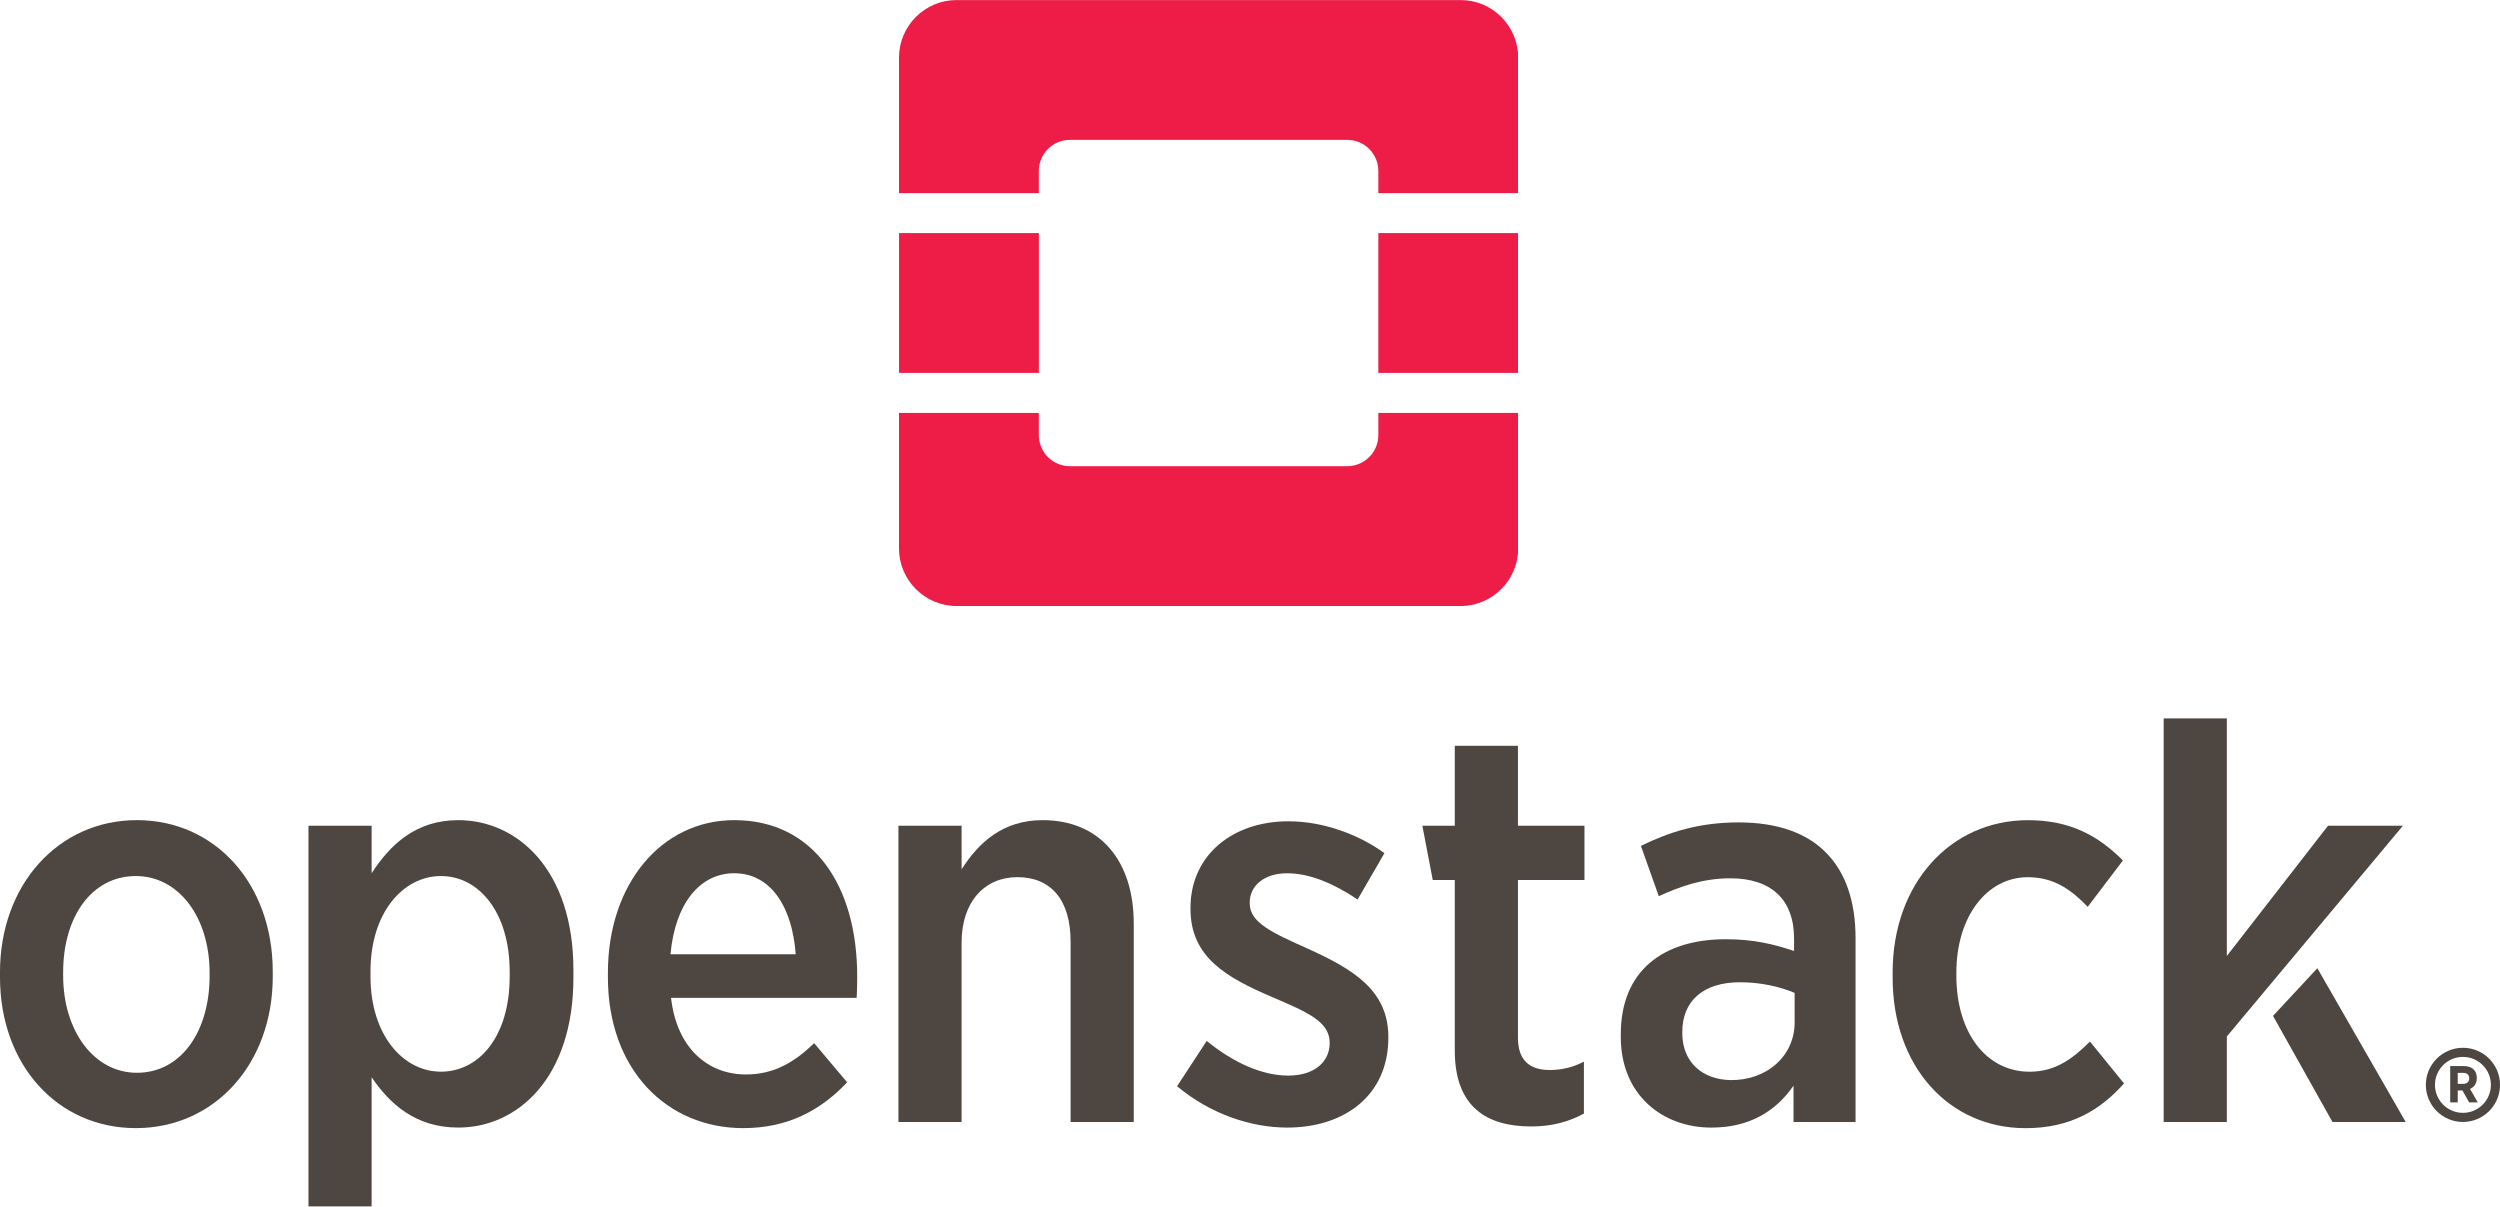
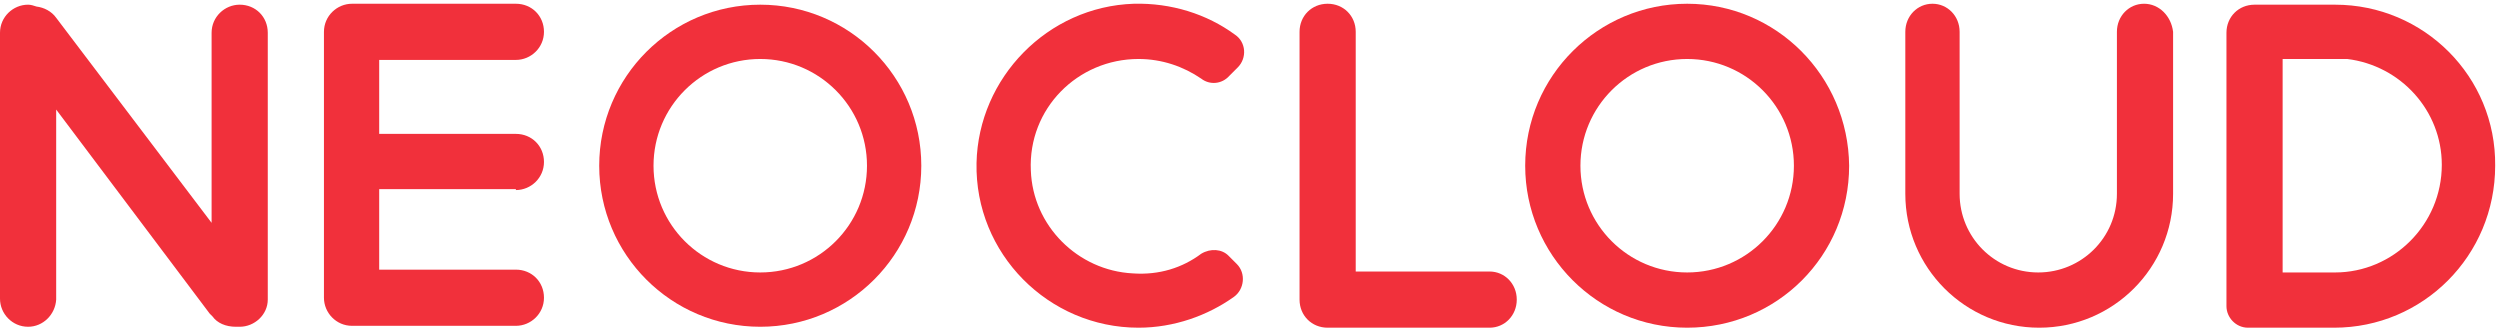
- <svg xmlns="http://www.w3.org/2000/svg" version="1.1" viewBox="0 0 586.656 283.092">
-   <defs>
-     <clipPath id="b" clipPathUnits="userSpaceOnUse">
-       <path d="m0 612h792v-612h-792v612z" />
-     </clipPath>
-     <clipPath id="a" clipPathUnits="userSpaceOnUse">
-       <path d="m331.02 424.87h116.24v-113.76h-116.24v113.76z" />
-     </clipPath>
-   </defs>
-   <g transform="translate(-.95784 -2.2447)">
-     <g transform="matrix(1.25 0 0 -1.25 -201.86 533.34)">
-       <g clip-path="url(#b)">
-         <g transform="translate(624.62 215.96)">
-           <path d="m0 0c-2.896 0-5.252 2.356-5.252 5.252 0 2.897 2.356 5.252 5.252 5.252s5.252-2.355 5.252-5.252c0-2.896-2.356-5.252-5.252-5.252m6.963 5.252c0 3.84-3.123 6.964-6.963 6.964s-6.963-3.124-6.963-6.964 3.123-6.963 6.963-6.963 6.963 3.123 6.963 6.963" fill="#4e4640" />
-         </g>
-         <g transform="translate(625.8 222.43)">
-           <path d="m0 0c0-0.614-0.39-1.024-1.112-1.024h-1.042v2.058h1.013c0.722 0 1.141-0.342 1.141-1.024v-0.01zm1.424 0.039v0.039c0 0.673-0.205 1.209-0.576 1.58-0.429 0.428-1.062 0.652-1.852 0.652h-2.563v-6.823h1.413v2.242h0.886l1.258-2.242h1.619l-1.453 2.535c0.751 0.331 1.268 0.984 1.268 2.017" fill="#4e4640" />
-         </g>
-         <g transform="translate(174.11 241.74)">
-           <path d="m0 0v0.629c0 10.39 5.352 18.048 13.641 18.048 8.079 0 13.851-7.765 13.851-18.152v-0.63c0-10.387-5.352-18.152-13.641-18.152-8.08 0-13.851 7.869-13.851 18.257m39.348-0.209v0.945c0 16.474-10.807 28.435-25.497 28.435-14.796 0-25.708-12.172-25.708-28.542v-0.943c0-16.474 10.808-28.331 25.498-28.331 14.795 0 25.707 12.066 25.707 28.436" fill="#4e4640" />
-         </g>
-         <g transform="translate(231.81 241.53)">
-           <path d="m0 0v1.049c0 10.913 6.086 17.837 13.221 17.837s12.906-6.82 12.906-17.941v-0.945c0-11.123-5.666-17.839-12.906-17.839-7.135 0-13.221 6.927-13.221 17.839m38.09-0.211v1.469c0 18.784-10.494 28.122-21.616 28.122-7.975 0-12.802-4.617-16.264-9.969v8.92h-11.857v-71.458h11.857v24.239c3.358-4.931 8.185-9.443 16.264-9.443 11.227 0 21.616 9.443 21.616 28.12" fill="#4e4640" />
-         </g>
-         <g transform="translate(300.09 260.94)">
-           <path d="m0 0c6.925 0 10.912-6.4 11.542-15.214h-23.504c0.84 9.443 5.457 15.214 11.962 15.214m21.196-39.244-6.191 7.347c-3.673-3.568-7.555-5.877-12.801-5.877-7.24 0-13.012 5.037-14.061 14.375h34.836c0.105 1.679 0.105 3.359 0.105 4.093 0 16.683-7.974 29.276-23.084 29.276-13.641 0-23.714-11.962-23.714-28.647v-0.838c0-17.419 11.122-28.331 25.393-28.331 8.29 0 14.48 3.252 19.517 8.602" fill="#4e4640" />
-         </g>
-         <g transform="translate(357.99 270.91)">
-           <path d="m0 0c-7.555 0-12.067-4.303-15.215-9.234v8.185h-11.857v-55.613h11.857v33.682c0 7.66 4.303 12.277 10.493 12.277 6.296 0 9.968-4.302 9.968-12.066v-33.893h11.857v37.249c0 11.857-6.401 19.413-17.103 19.413" fill="#4e4640" />
-         </g>
-         <g transform="translate(422.89 230.09)">
-           <path d="m0 0v0.105c0 8.709-6.506 12.695-15.11 16.578-6.506 2.939-10.913 4.826-10.913 8.499v0.211c0 3.043 2.623 5.455 7.03 5.455s9.024-2.099 13.221-4.931l5.037 8.709c-5.246 3.777-11.857 5.98-18.048 5.98-10.387 0-18.362-6.295-18.362-16.263v-0.211c0-9.127 6.925-12.906 15.215-16.472 6.61-2.834 10.912-4.617 10.912-8.605v-0.104c0-3.463-2.833-6.087-7.765-6.087-4.931 0-10.283 2.414-15.319 6.505l-5.562-8.498c6.401-5.351 14.061-7.765 20.671-7.765 10.704 0 18.993 5.982 18.993 16.894" fill="#4e4640" />
-         </g>
-         <g transform="translate(459.6 215.82)">
-           <path d="m0 0v9.759c-1.994-1.05-4.092-1.574-6.401-1.574-3.778 0-5.981 1.783-5.981 6.086v29.589h12.487v10.179h-12.487v15.005h-11.857v-15.005h-6.086l1.948-10.179h4.138v-32.003c0-10.808 6.191-14.271 14.376-14.271 3.987 0 7.134 0.945 9.863 2.414" fill="#4e4640" />
-         </g>
-         <g transform="translate(499.16 232.92)">
-           <path d="m0 0c0-6.295-5.246-10.912-12.067-10.808-5.141 0.105-9.023 3.254-9.023 8.814v0.211c0 5.875 3.987 9.339 10.807 9.339 3.988 0 7.555-0.841 10.283-1.994v-5.562zm5.876 31.899c-3.567 3.672-9.128 5.666-16.368 5.666-7.45 0-13.012-1.785-18.364-4.408l3.358-9.443c3.673 1.679 8.08 3.359 13.431 3.359 7.556 0 11.962-3.884 11.962-11.333v-2.309c-3.777 1.26-7.554 2.203-12.801 2.203-11.752 0-19.727-5.875-19.727-17.837v-0.525c0-10.807 7.765-16.998 16.999-16.998 7.24 0 12.172 3.147 15.424 7.869v-6.82h11.647v34.522c0 6.924-1.888 12.382-5.561 16.054" fill="#4e4640" />
-         </g>
-         <g transform="translate(561 221.48)">
-           <path d="m0 0-6.4 7.869c-3.253-3.252-6.506-5.666-11.332-5.666-8.081 0-13.746 7.24-13.746 18.048v0.525c0 10.494 5.665 17.943 13.431 17.943 5.036 0 8.289-2.519 11.227-5.562l6.611 8.71c-4.617 4.617-9.864 7.555-17.838 7.555-14.586 0-25.393-11.961-25.393-28.542v-1.049c0-16.579 10.493-28.225 24.973-28.225 8.499 0 14.06 3.461 18.467 8.394" fill="#4e4640" />
-         </g>
-         <g transform="translate(597.29 243.11)">
-           <path d="m0 0-8.323-8.946 11.164-19.918h13.745l-16.586 28.864z" fill="#4e4640" />
-         </g>
-         <g transform="translate(599.29 269.86)">
-           <path d="m0 0-18.992-24.45v44.596h-11.857v-75.759h11.857v16.054l33.053 39.559h-14.061z" fill="#4e4640" />
-         </g>
-         <g opacity="0.98" clip-path="url(#a)">
-           <g transform="translate(436.46 424.87)">
-             <path d="m0 0h-94.638c-5.94 0-10.8-4.86-10.8-10.8v-25.45h26.25v4.159c0 3.226 2.616 5.841 5.842 5.841h52.055c3.226 0 5.841-2.615 5.841-5.841v-4.159h26.25v25.45c0.002 5.94-4.858 10.8-10.798 10.8" fill="#ed1844" />
-           </g>
-           <g transform="translate(421.01 343.2)">
-             <path d="m0 0c0-3.226-2.615-5.842-5.841-5.842h-52.055c-3.226 0-5.842 2.616-5.842 5.842v4.158h-26.25v-25.449c0-5.941 4.86-10.8 10.8-10.8h94.638c5.94 0 10.8 4.859 10.8 10.8v25.449h-26.25v-4.158z" fill="#ed1844" />
-           </g>
-           <path d="m357.28 381.12h-26.25v-26.25h26.25v26.25z" fill="#ed1844" />
-           <path d="m447.26 381.12h-26.25v-26.25h26.25v26.25z" fill="#ed1844" />
-         </g>
-       </g>
+ <svg xmlns="http://www.w3.org/2000/svg" width="473px" height="62px" viewBox="0 0 473 62" version="1.1">
+   <defs />
+   <g id="Page-1" stroke="none" stroke-width="1" fill="none" fill-rule="evenodd">
+     <g id="logo-neo-cloud-62" fill-rule="nonzero" fill="#F1303B">
+       <path d="M143.84,0.886 C127.011,0.886 113.371,14.526 113.371,31.354 C113.371,48.183 127.011,61.823 143.84,61.823 C160.669,61.823 174.309,48.183 174.309,31.354 C174.309,14.526 160.669,0.886 143.84,0.886 Z M143.84,51.549 C132.68,51.549 123.646,42.514 123.646,31.354 C123.646,20.194 132.68,11.16 143.84,11.16 C155,11.16 164.034,20.194 164.034,31.354 C164.034,42.514 155,51.549 143.84,51.549 Z" id="Shape_3_" />
+       <path d="M97.606,35.96 C100.44,35.96 102.92,33.657 102.92,30.646 C102.92,27.634 100.617,25.331 97.606,25.331 L71.743,25.331 L71.743,11.337 L97.606,11.337 C100.44,11.337 102.92,9.034 102.92,6.023 C102.92,3.011 100.617,0.709 97.606,0.709 L66.606,0.709 C63.771,0.709 61.291,3.011 61.291,6.023 L61.291,56.331 C61.291,59.166 63.594,61.646 66.606,61.646 L97.606,61.646 C100.44,61.646 102.92,59.343 102.92,56.331 C102.92,53.32 100.617,51.017 97.606,51.017 L71.743,51.017 L71.743,35.783 L97.606,35.783 L97.606,35.96 Z" id="Shape" />
+       <path d="M45.349,0.886 C42.514,0.886 40.034,3.189 40.034,6.2 L40.034,42.16 L10.629,3.366 C9.743,2.126 8.326,1.417 6.909,1.24 C6.377,1.063 5.846,0.886 5.314,0.886 C2.48,0.886 0,3.189 0,6.2 L0,56.509 C0,59.343 2.303,61.823 5.314,61.823 C8.149,61.823 10.451,59.52 10.629,56.686 L10.629,20.726 L39.68,59.343 C39.857,59.52 40.034,59.697 40.211,59.874 C41.097,61.114 42.691,61.823 44.64,61.823 C44.817,61.823 44.994,61.823 44.994,61.823 C45.171,61.823 45.171,61.823 45.349,61.823 C48.183,61.823 50.663,59.52 50.663,56.686 L50.663,6.2 C50.663,3.189 48.36,0.886 45.349,0.886 Z" id="Shape" />
+       <path d="M227.274,48.006 C223.731,50.663 219.303,52.08 214.343,51.726 C203.891,51.194 195.389,42.691 195.034,32.24 C194.503,20.549 203.891,11.16 215.406,11.16 C219.834,11.16 223.909,12.577 227.274,14.88 C228.869,16.12 231.171,15.943 232.589,14.349 L234.183,12.754 C235.954,10.983 235.777,7.971 233.651,6.554 C228.337,2.657 221.606,0.531 214.52,0.709 C198.223,1.24 185.114,14.703 184.76,30.823 C184.406,48.006 198.4,62 215.406,62 C222.137,62 228.514,59.697 233.474,56.154 C235.423,54.737 235.777,51.726 234.006,49.954 L232.411,48.36 C231.171,47.12 229.046,46.943 227.274,48.006 Z" id="Shape_2_" />
+       <path d="M319.211,0.709 C302.383,0.709 288.566,14.349 288.566,31.354 C288.566,48.183 302.206,62 319.211,62 C336.217,62 349.857,48.36 349.857,31.354 C349.68,14.349 336.04,0.709 319.211,0.709 Z M319.211,51.549 C308.051,51.549 299.017,42.514 299.017,31.354 C299.017,20.194 308.051,11.16 319.211,11.16 C330.371,11.16 339.406,20.194 339.406,31.354 C339.406,42.514 330.371,51.549 319.211,51.549 Z" id="Shape_1_" />
+       <path d="M281.834,51.371 L271.383,51.371 C271.383,51.371 271.206,51.371 271.206,51.371 L256.503,51.371 L256.503,6.023 C256.503,3.011 254.2,0.709 251.189,0.709 C248.177,0.709 245.874,3.011 245.874,6.023 L245.874,56.686 C245.874,59.697 248.177,62 251.189,62 L271.206,62 C271.206,62 271.206,62 271.383,62 L281.834,62 C284.669,62 286.971,59.697 286.971,56.686 C286.971,53.674 284.669,51.371 281.834,51.371 Z" id="Shape" />
+       <path d="M441.794,0.886 C441.794,0.886 441.794,0.886 441.794,0.886 L441.794,0.886 C441.794,0.886 441.794,0.886 441.794,0.886 L441.794,0.886 L427.269,0.886 C427.091,0.886 426.914,0.886 426.914,0.886 C426.737,0.886 426.737,0.886 426.56,0.886 C423.549,0.886 421.246,3.189 421.246,6.2 L421.246,55.8 L421.246,56.686 L421.246,57.926 C421.246,60.051 423.017,62 425.32,62 L441.617,62 C458.446,62 472.086,48.36 472.086,31.354 C472.263,14.526 458.623,0.886 441.794,0.886 Z M441.794,51.549 L431.874,51.549 L431.874,11.16 L444.097,11.16 C444.097,11.16 444.097,11.16 444.097,11.16 C454.194,12.4 461.989,20.903 461.989,31.177 C461.989,42.514 452.777,51.549 441.794,51.549 Z" id="Shape" />
+       <path d="M405.657,0.709 C402.823,0.709 400.52,3.011 400.52,6.023 L400.52,36.669 C400.52,44.994 393.789,51.549 385.64,51.549 C377.314,51.549 370.76,44.817 370.76,36.669 L370.76,6.023 C370.76,3.011 368.457,0.709 365.623,0.709 C362.789,0.709 360.486,3.011 360.486,6.023 L360.486,36.669 C360.486,50.663 371.823,62 385.817,62 C399.811,62 411.149,50.663 411.149,36.669 L411.149,6.023 C410.794,3.011 408.491,0.709 405.657,0.709 Z" id="Shape" />
    </g>
  </g>
</svg>
